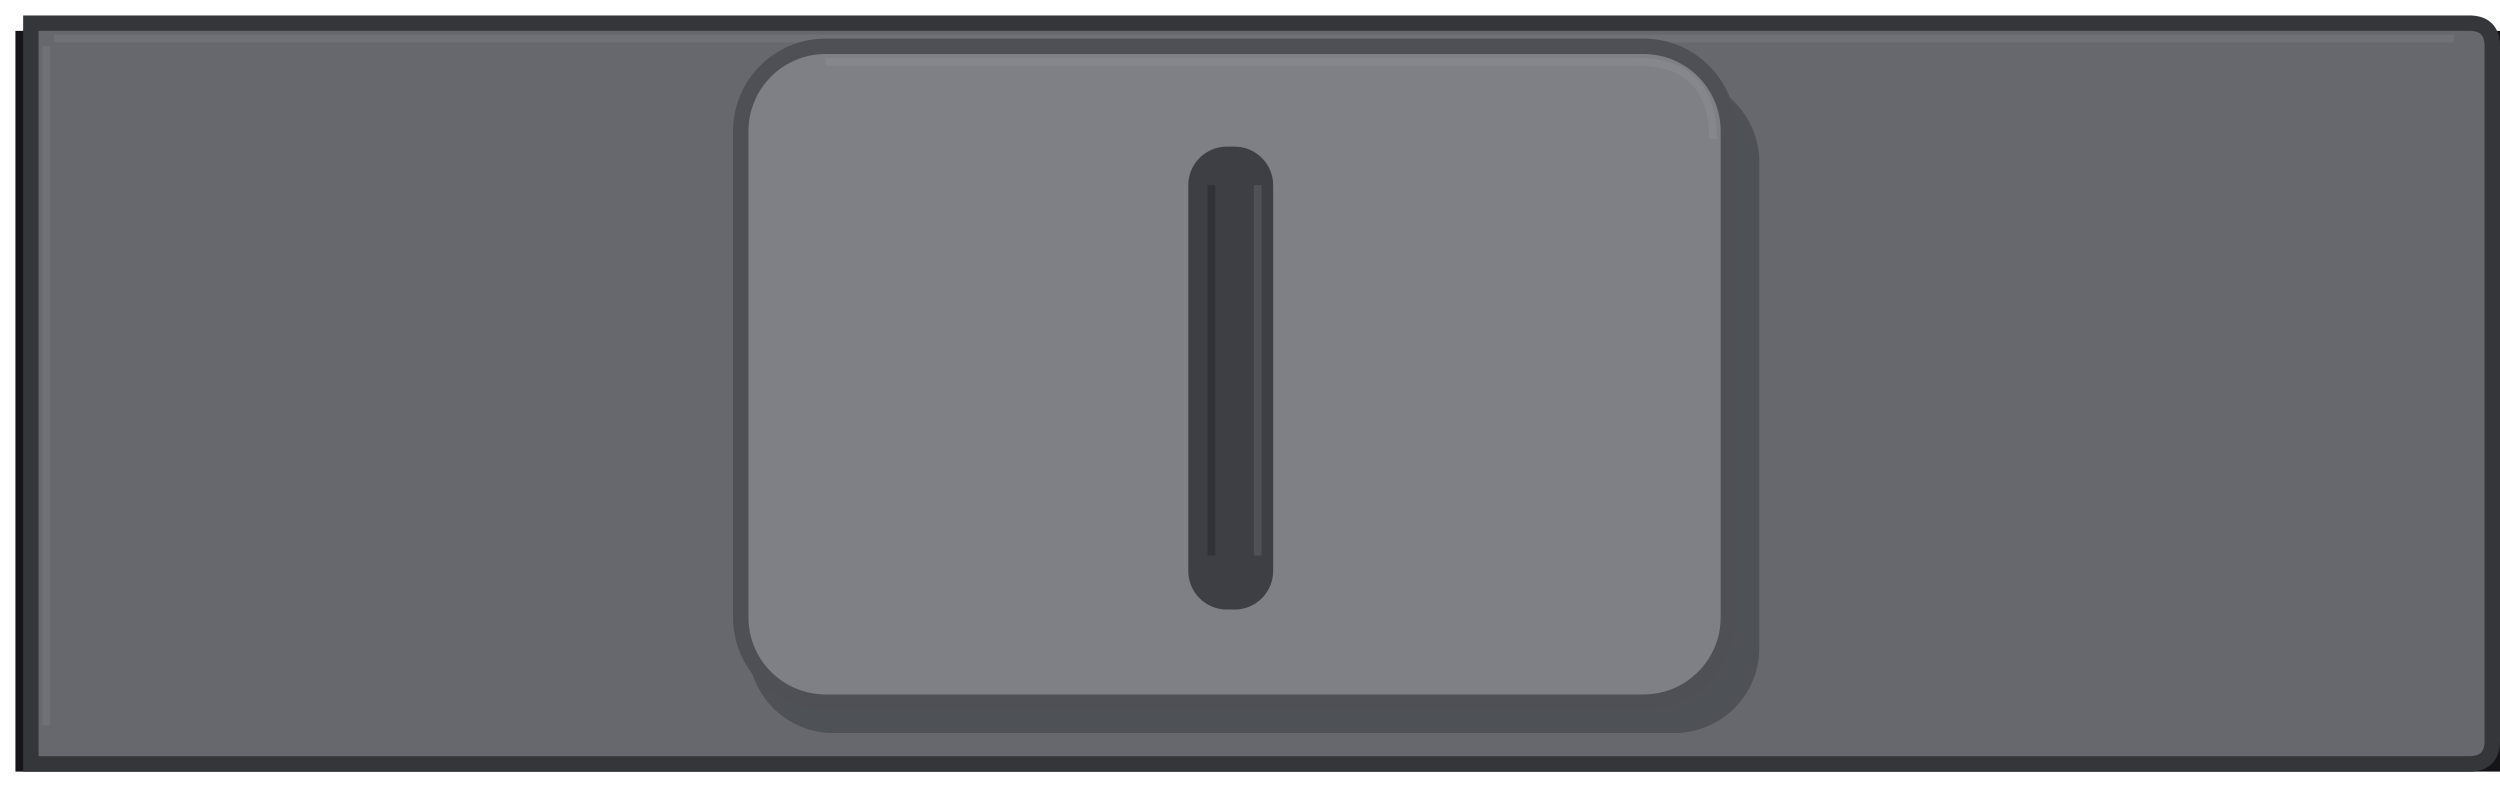
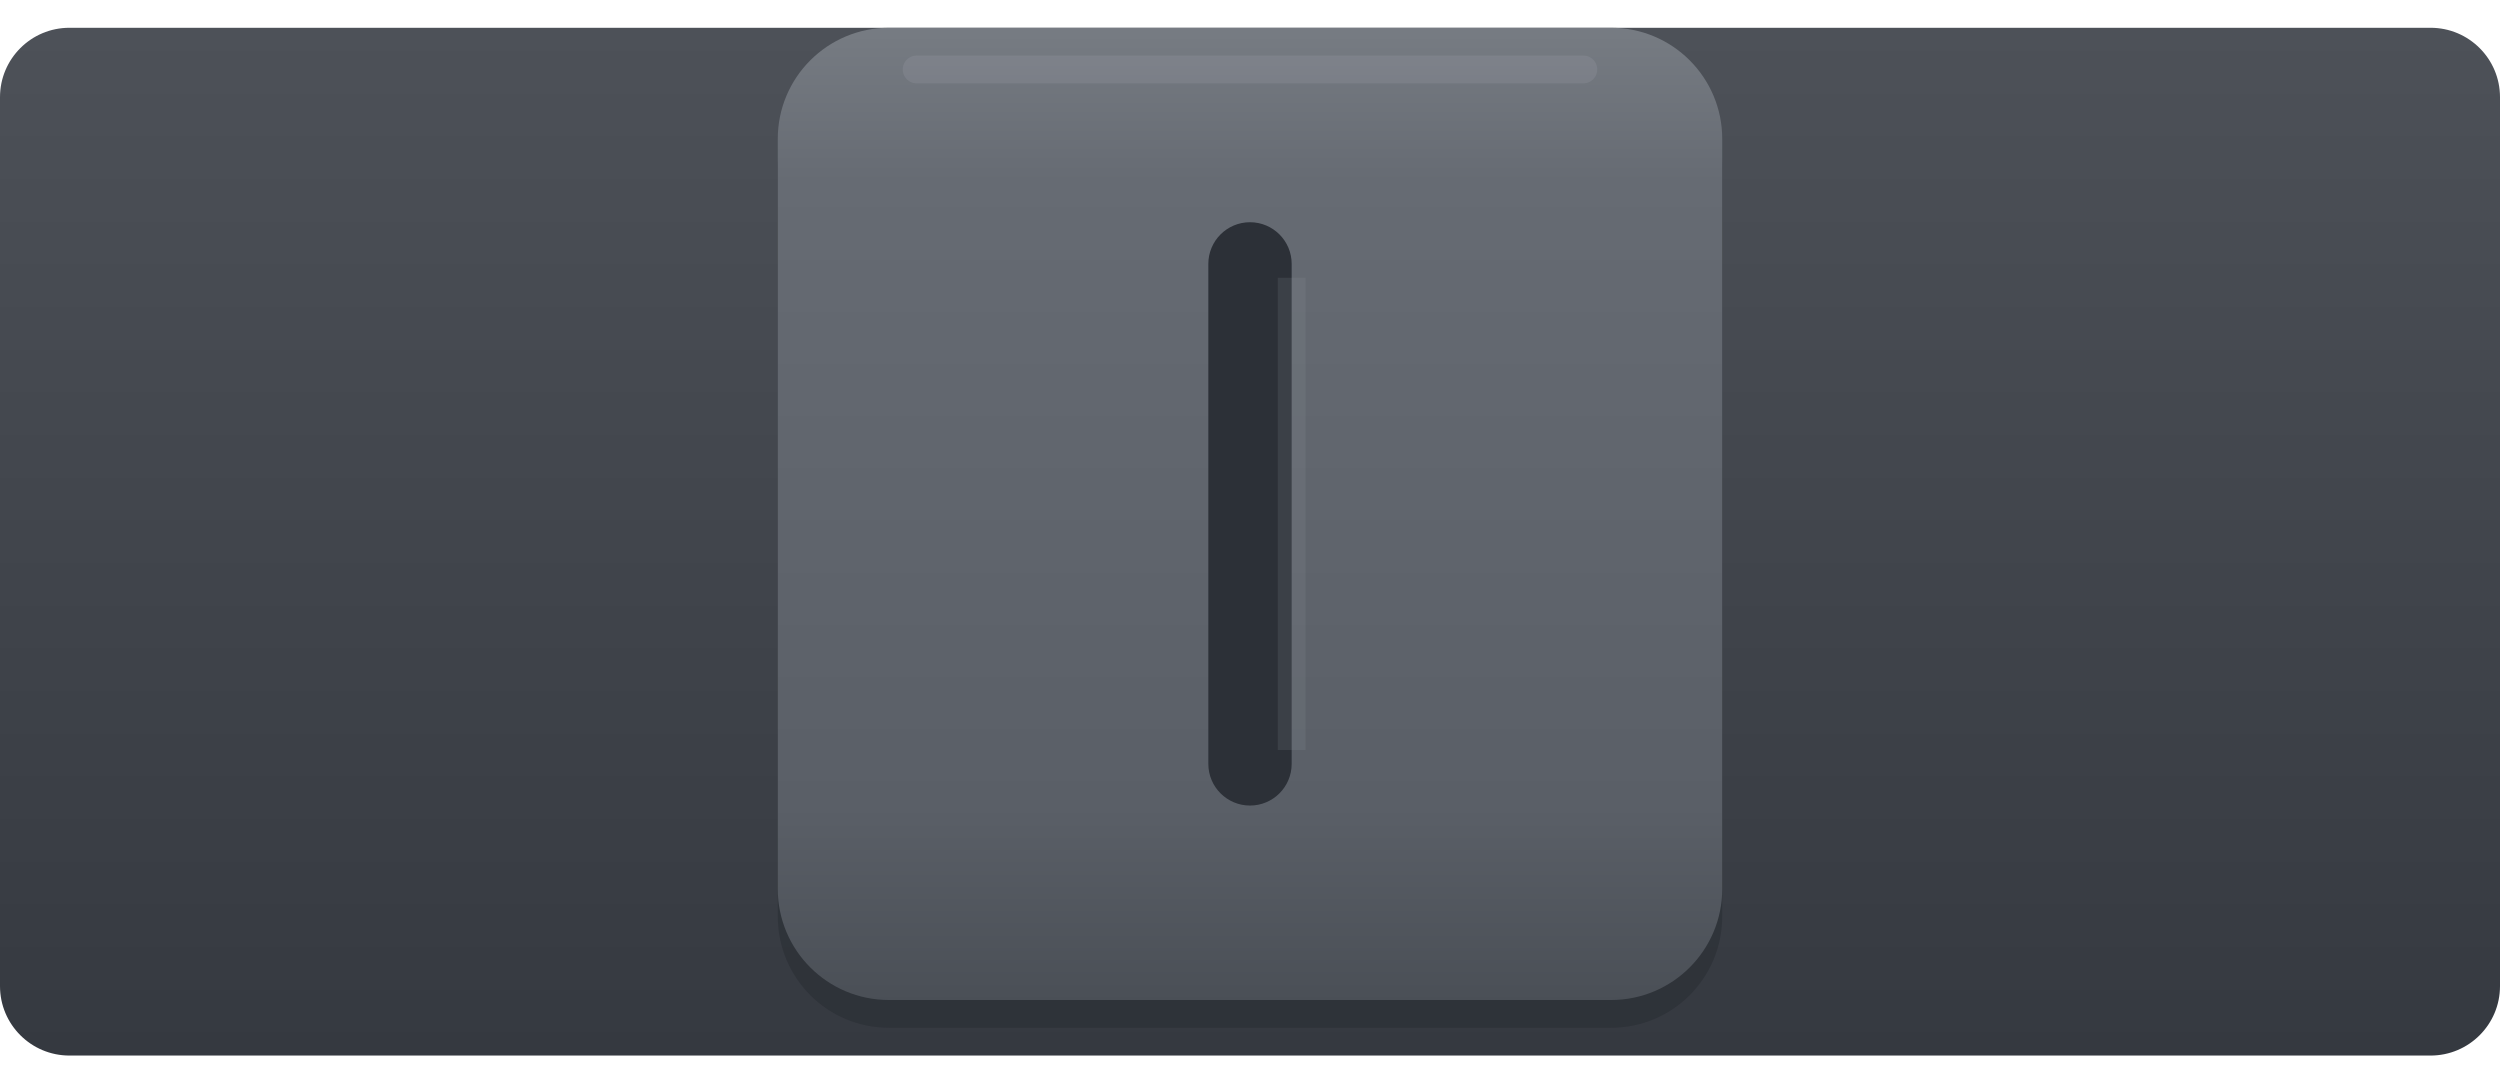
- <svg xmlns="http://www.w3.org/2000/svg" width="324" height="102" viewBox="286 140 324 102">
-   <g id="slider">
-     <path d="M288 144h322v96H288z" fill="#151518" />
-     <path d="M290 143h316q3 0 3 3v90q0 3-3 3H290z" fill="#66686d" stroke="#34363a" stroke-width="2" />
-     <path d="M293 145h311M292 146v88" stroke="#828489" stroke-opacity=".32" stroke-width="1" fill="none" />
-     <rect x="383" y="150" width="131" height="85" rx="11" fill="#222428" opacity=".35" />
-     <rect x="382" y="146" width="128" height="85" rx="11" fill="#7e8085" stroke="#4e5055" stroke-width="2" />
-     <path d="M393 148h105q10 0 10 10" stroke="#93959a" stroke-opacity=".35" stroke-width="1" fill="none" />
-     <rect x="440" y="159" width="11" height="60" rx="5" fill="#3d3f44" />
-     <path d="M449 164v48" stroke="#65676c" stroke-opacity=".45" stroke-width="1" />
-     <path d="M443 164v48" stroke="#303237" stroke-width="1" />
-   </g>
+ <svg xmlns="http://www.w3.org/2000/svg" width="180" height="78" viewBox="0 0 90 39">
+   <defs>
+     <linearGradient id="base" x2="0" y2="1">
+       <stop stop-color="#4d5158" />
+       <stop offset=".5" stop-color="#41454c" />
+       <stop offset="1" stop-color="#353940" />
+     </linearGradient>
+     <linearGradient id="grip" x2="0" y2="1">
+       <stop stop-color="#777c83" />
+       <stop offset=".16" stop-color="#666b73" />
+       <stop offset=".8" stop-color="#5a5f67" />
+       <stop offset="1" stop-color="#4a4f56" />
+     </linearGradient>
+   </defs>
+   <rect x="0" y="1" width="90" height="37" rx="2.5" fill="url(#base)" />
+   <rect x="28" y="2" width="34" height="35" rx="4" fill="#1c2026" opacity=".3" />
+   <rect x="28" y="1" width="34" height="35" rx="4" fill="url(#grip)" />
+   <path d="M33 2.5h24" fill="none" stroke="#b0b4bb" stroke-opacity=".16" stroke-linecap="round" />
+   <rect x="43.5" y="8" width="3" height="21" rx="1.5" fill="#2c3037" />
+   <path d="M46.5 10v17" stroke="#969ba3" stroke-opacity=".15" />
</svg>
